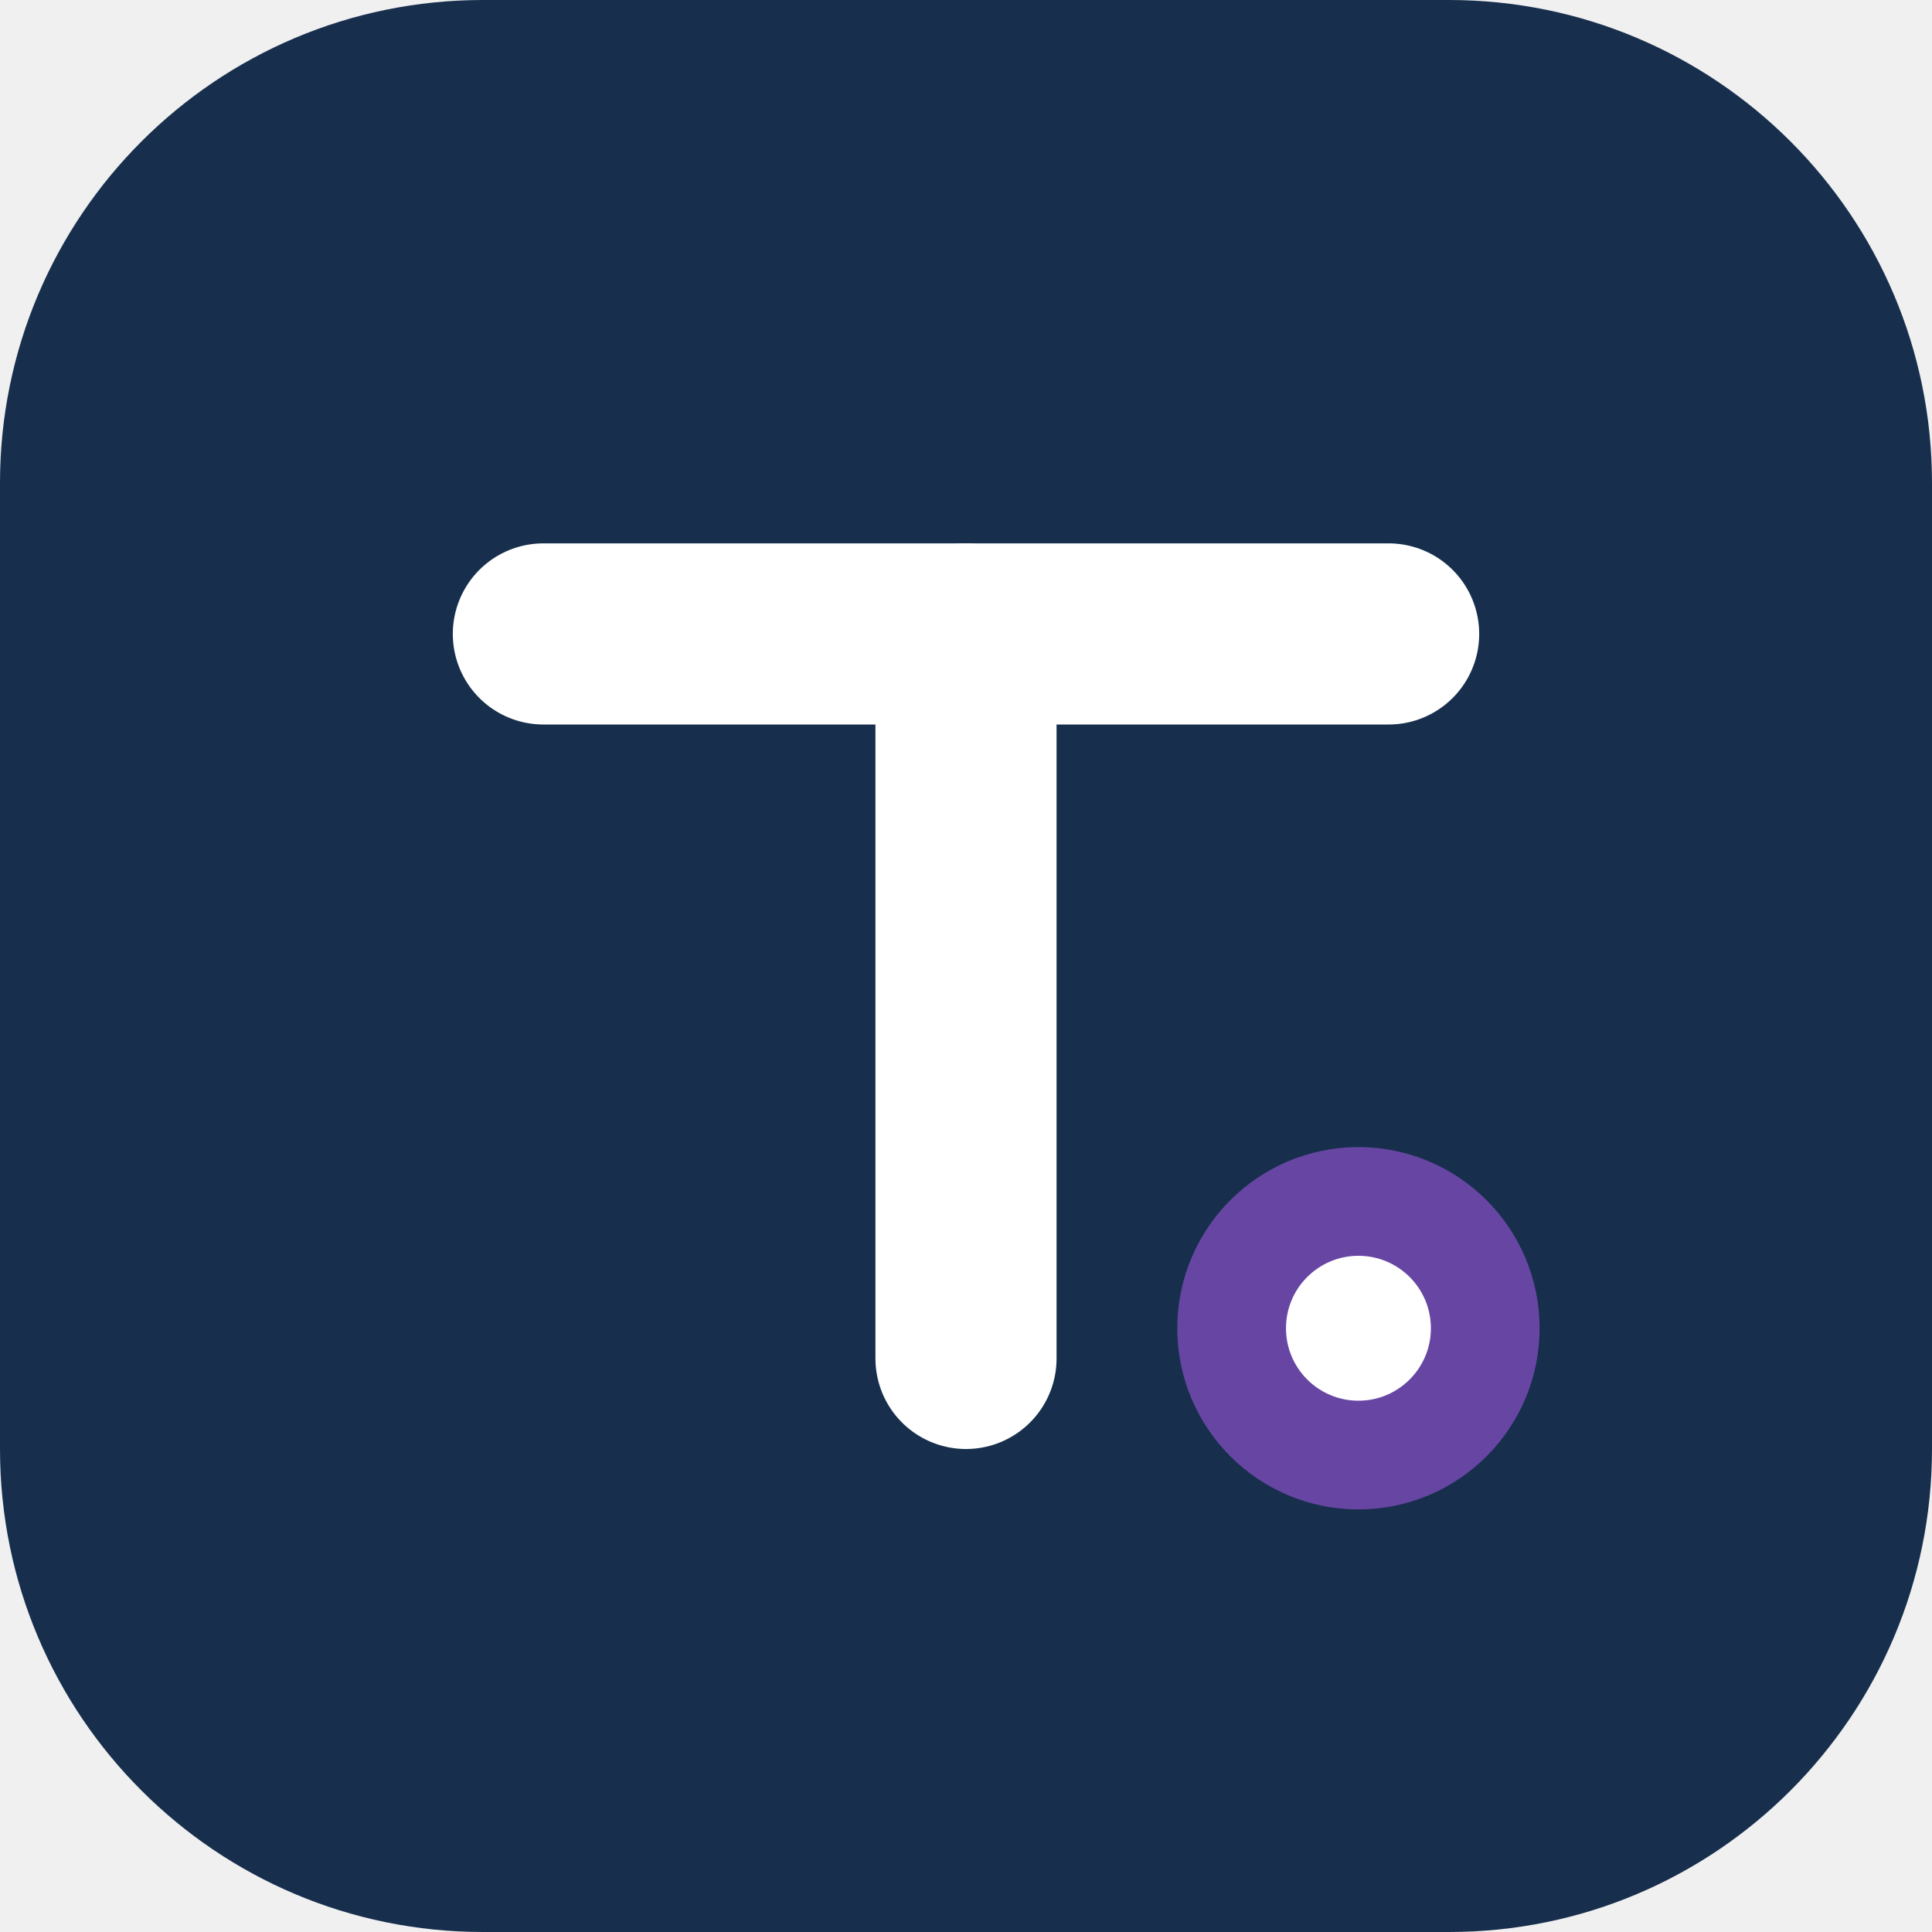
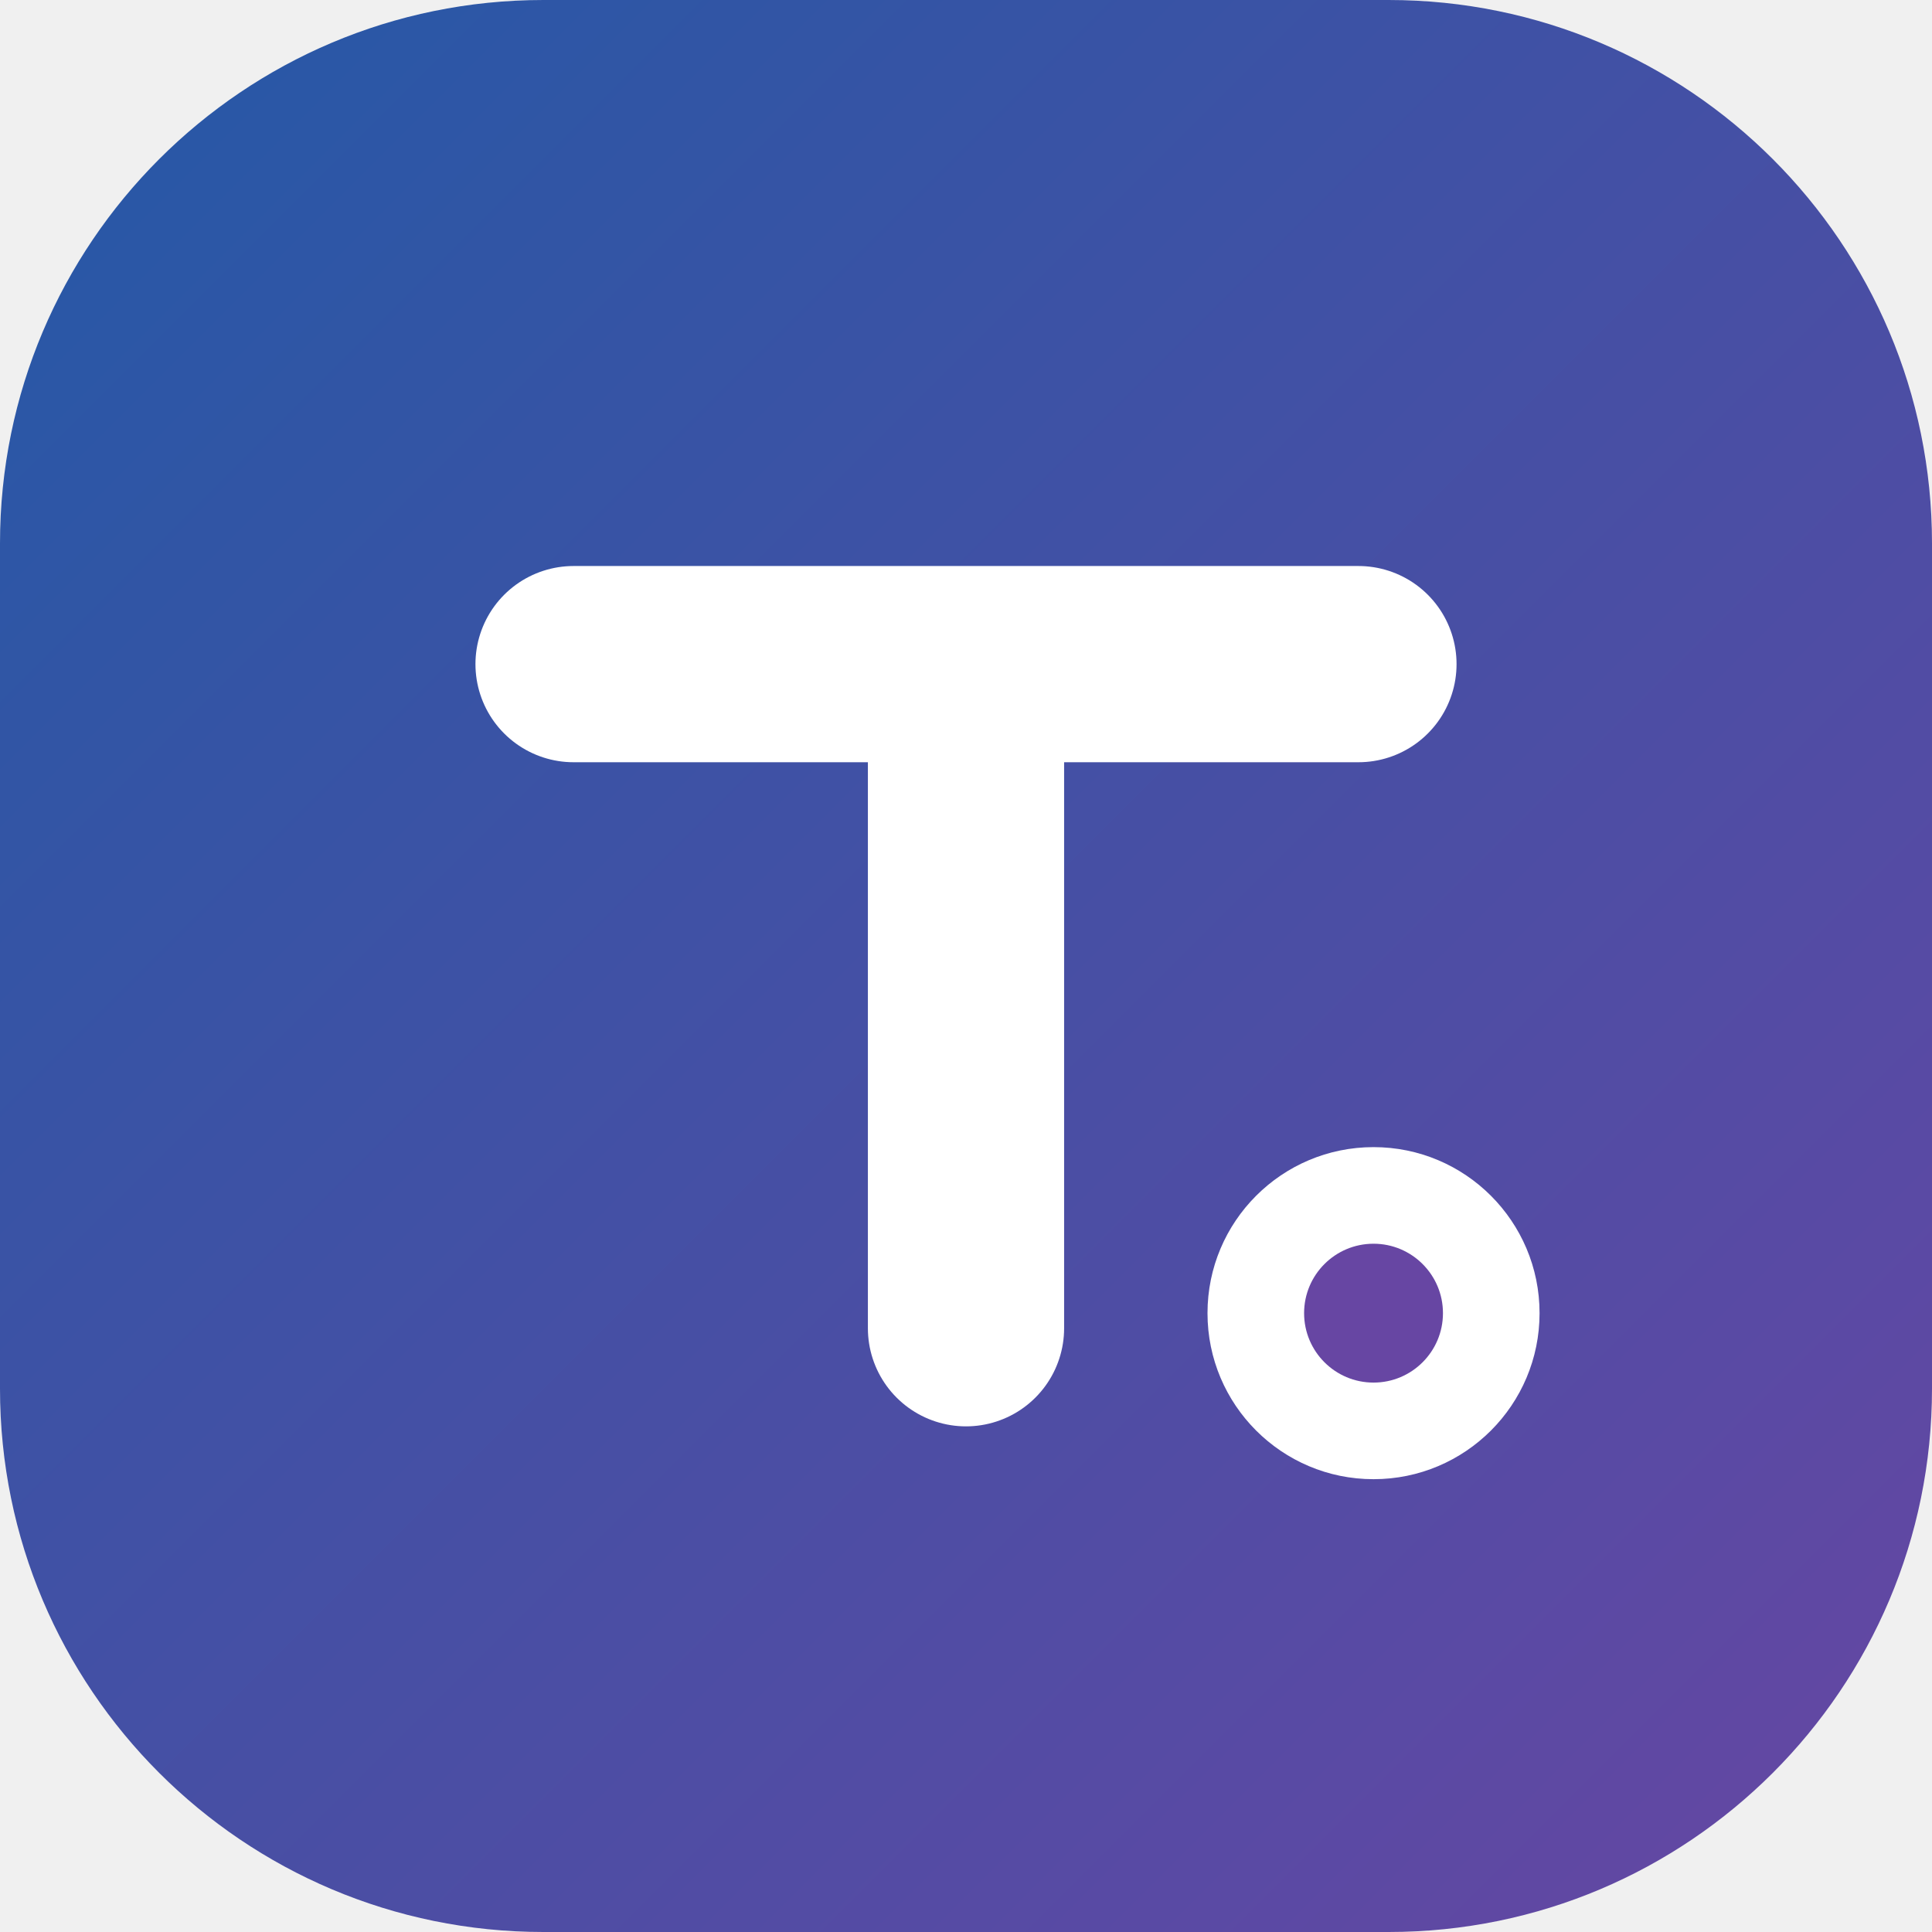
<svg xmlns="http://www.w3.org/2000/svg" viewBox="0 0 64 64">
-   <rect width="64" height="64" rx="16" fill="#172F4D" />
-   <path d="M18 21h28" stroke="#fff" stroke-width="6" stroke-linecap="round" />
-   <path d="M32 21v24" stroke="#fff" stroke-width="6" stroke-linecap="round" />
-   <circle cx="45" cy="44" r="6" fill="#6746A3" />
-   <circle cx="45" cy="44" r="2.4" fill="#fff" />
+   <defs>
+     <linearGradient id="g" x1="0" y1="0" x2="1" y2="1">
+       <stop offset="0" stop-color="#2459A6" />
+       <stop offset="1" stop-color="#6746A3" />
+     </linearGradient>
+   </defs>
+   <rect width="64" height="64" rx="18" fill="url(#g)" />
+   <path d="M19 22h26M32 22v22" stroke="#fff" stroke-width="6.5" stroke-linecap="round" />
+   <circle cx="45.5" cy="43.5" r="5.5" fill="#fff" />
+   <circle cx="45.5" cy="43.5" r="2.3" fill="#6746A3" />
</svg>
